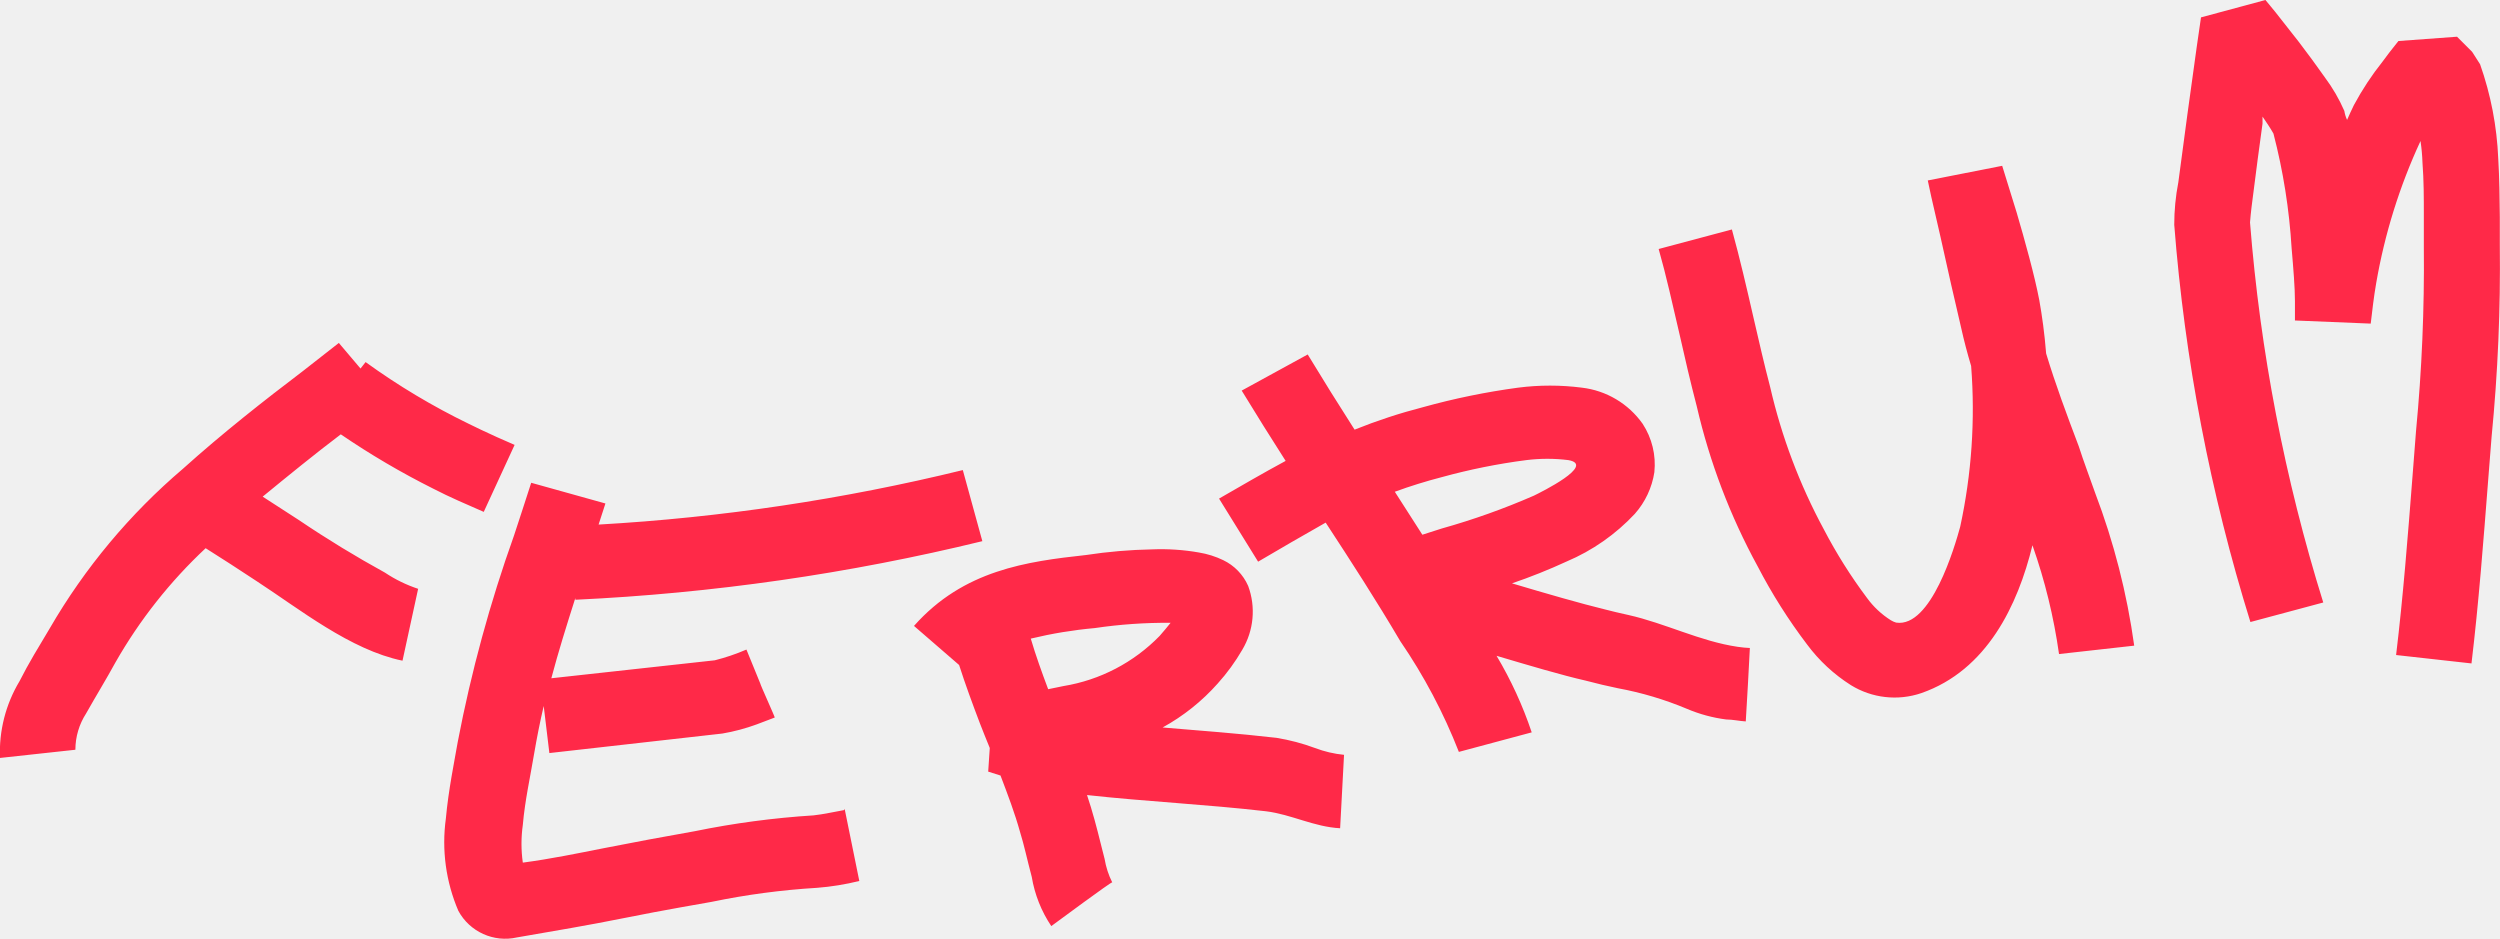
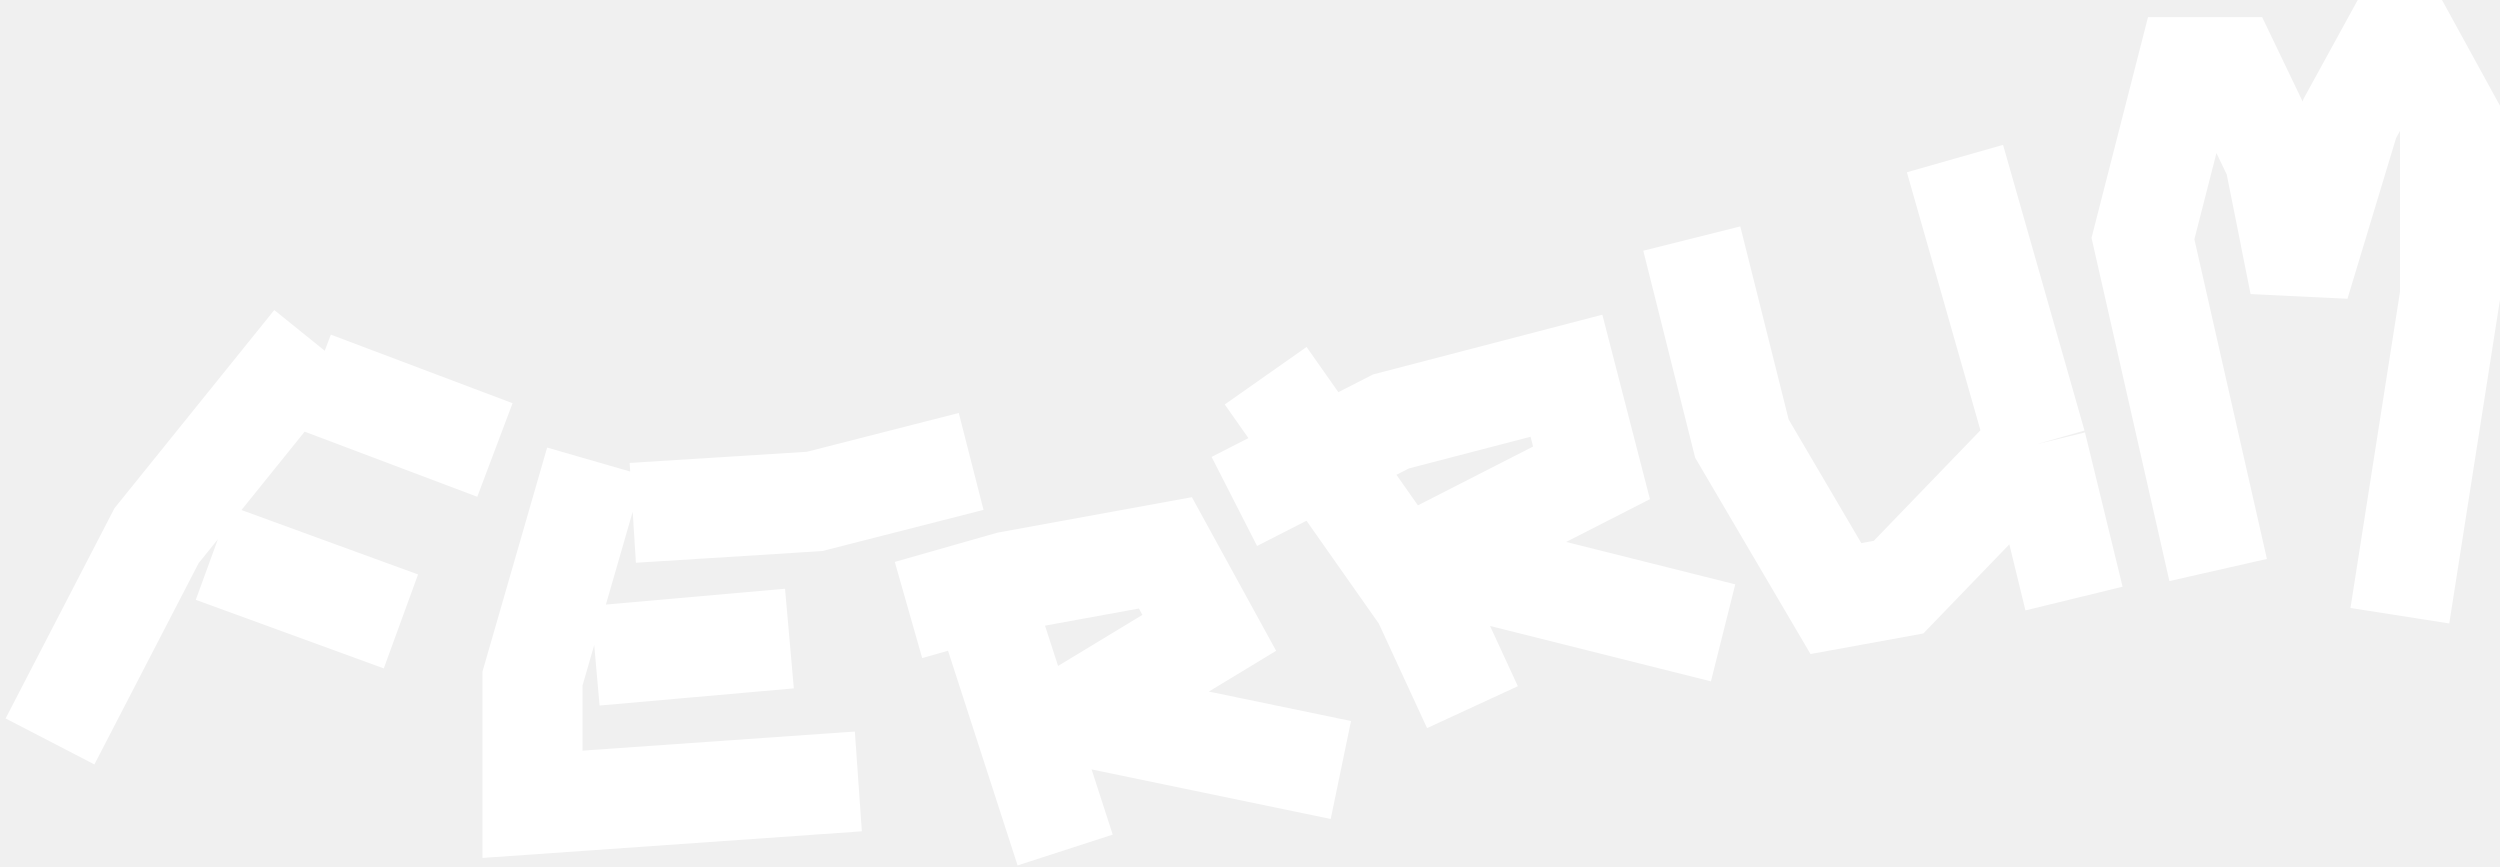
- <svg xmlns="http://www.w3.org/2000/svg" width="128.01" height="48.07" viewBox="0 0 128.01 48.07">
-   <defs>
-     <style>.a{fill:#ff2948;}</style>
-   </defs>
-   <path class="a" d="M65.36,37.78c-2-.23-3.93-.37-5.83-.53A10.56,10.56,0,0,0,62.35,35h0a10.21,10.21,0,0,0,1.26-1.73,3.8,3.8,0,0,0,.3-3.27,2.65,2.65,0,0,0-1.28-1.32,4.58,4.58,0,0,0-1.24-.39A11.21,11.21,0,0,0,59,28.13a25.7,25.7,0,0,0-3.4.29c-3,.33-6.26.76-8.8,3.63l2.31,2c.32,1,.69,2,1.07,3,.17.43.33.84.5,1.25l-.08,1.21h0l.63.2c.38,1,.73,1.92,1,2.89.21.67.36,1.4.6,2.3a6.42,6.42,0,0,0,1,2.52c.29-.21,3.08-2.28,3.12-2.24a4.22,4.22,0,0,1-.39-1.2c-.06-.22-.12-.47-.19-.75-.21-.85-.43-1.69-.71-2.52,3,.33,6.12.48,9.16.83,1.3.16,2.46.8,3.8.87l.2-3.76a5.78,5.78,0,0,1-1.49-.35A10.55,10.55,0,0,0,65.36,37.78ZM54.45,35.13l-.78.16c-.33-.88-.64-1.74-.89-2.59a22.44,22.44,0,0,1,3.28-.54,25.14,25.14,0,0,1,3.88-.27c-.16.2-.34.42-.56.67A8.88,8.88,0,0,1,54.45,35.13Zm-11.2,6.29L44,45.11a13.32,13.32,0,0,1-2.16.35,37.8,37.8,0,0,0-5.41.72l-1.58.28C34,46.61,33,46.8,32,47c-1.83.37-3.68.68-5.53,1a2.73,2.73,0,0,1-3-1.36,8.91,8.91,0,0,1-.64-4.73c.13-1.45.45-3,.61-3.93a71.36,71.36,0,0,1,2.88-10.56c.3-.92.6-1.82.88-2.7L31,25.78c-.12.36-.23.72-.35,1.08A103.08,103.08,0,0,0,49.3,24.07l1,3.64a109.55,109.55,0,0,1-20.84,3v-.09c-.44,1.38-.87,2.75-1.23,4.11l8.37-.92h0a10.66,10.66,0,0,0,1.62-.55L38.93,35c0,.06.76,1.73.74,1.74l-.92.35a10,10,0,0,1-1.76.47l-8.86,1-.29-2.41c-.19.81-.35,1.62-.49,2.44-.2,1.2-.47,2.39-.58,3.65a6.93,6.93,0,0,0,0,1.93c1.43-.19,2.78-.47,4.2-.75s3.07-.59,4.61-.86a44.19,44.19,0,0,1,6.08-.81c.53-.06,1-.17,1.56-.27ZM17.45,22.24c-1.32,1-2.66,2.09-4,3.19l1.84,1.19c1.48,1,2.93,1.88,4.42,2.7a7.05,7.05,0,0,0,1.7.83l-.8,3.68c-2.67-.55-5.28-2.65-7.48-4.08-.88-.58-1.74-1.14-2.6-1.68a24.9,24.9,0,0,0-4.62,5.85c-.48.88-1,1.72-1.5,2.61a3.43,3.43,0,0,0-.55,1.86L0,38.81a7.06,7.06,0,0,1,1-3.93c.47-.93,1-1.79,1.55-2.71A31.46,31.46,0,0,1,9.37,24c2-1.8,4.15-3.49,6.14-5l1.84-1.44,1.11,1.31.26-.33A35.21,35.21,0,0,0,24,21.7c.35.18.92.44,1.44.68l.91.4-1.58,3.43c-.87-.38-1.74-.75-2.59-1.19A40.81,40.81,0,0,1,17.45,22.24Zm65.93,9.25c-.44-.1-.85-.19-1.22-.29-1.19-.29-3-.81-4.74-1.33a29.17,29.17,0,0,0,2.8-1.12,10.25,10.25,0,0,0,3.49-2.44,4.17,4.17,0,0,0,1-2.13,3.81,3.81,0,0,0-.6-2.48A4.44,4.44,0,0,0,81,19.85a12.78,12.78,0,0,0-3.27,0,36.25,36.25,0,0,0-4.87,1A28.24,28.24,0,0,0,69.36,22q-1.23-1.92-2.4-3.85L63.58,20q1.11,1.82,2.25,3.6c-1.15.62-2.28,1.28-3.41,1.93l2,3.23c1.14-.67,2.29-1.34,3.46-2,1.31,2,2.6,4,3.82,6.07a28.22,28.22,0,0,1,3,5.67l3.73-1a20.15,20.15,0,0,0-1.8-3.92c1.65.49,3.37,1,4.56,1.27q.87.23,1.65.39a17.23,17.23,0,0,1,3.55,1.06,7.59,7.59,0,0,0,2,.54c.33,0,.66.08,1,.1,0,0,.1-1.69.11-1.88l.1-1.88a6.2,6.2,0,0,1-.62-.06C87.06,32.84,85.26,31.91,83.38,31.49Zm-9.55-4.43-1,.32-1.41-2.2c.79-.29,1.6-.54,2.41-.75a31.47,31.47,0,0,1,4.32-.87,8.67,8.67,0,0,1,2.16,0c1.42.25-1.42,1.65-1.77,1.82A36.17,36.17,0,0,1,73.83,27.06Zm53.75-4.7-.18,2.28c-.24,3.08-.48,6.24-.85,9.33l-3.86-.43c.36-3,.6-6.07.84-9.15l.18-2.32a89.33,89.33,0,0,0,.4-9.4V11h0c0-.89,0-1.76-.07-2.68a9.56,9.56,0,0,0-.1-1.1,29,29,0,0,0-2.27,7.28c-.12.69-.2,1.38-.28,2.07l-3.88-.16v-1c0-.69-.08-1.65-.17-2.7a30.68,30.68,0,0,0-.93-5.87h0c-.17-.3-.36-.58-.56-.87l0,.36c-.17,1.24-.34,2.5-.46,3.48-.07.53-.14,1.05-.18,1.58a88.93,88.93,0,0,0,3.75,19.46l-3.73,1a92.69,92.69,0,0,1-3.9-20.34,11.42,11.42,0,0,1,.21-2.18c.13-1,.3-2.27.47-3.52s.34-2.48.47-3.4c.07-.5.14-1,.22-1.52L116,0l.51.62,1.21,1.54c.45.59.92,1.23,1.32,1.8a8.68,8.68,0,0,1,1,1.72,1.72,1.72,0,0,0,.14.46c.11-.26.23-.51.35-.76A14.81,14.81,0,0,1,122,3.15c.24-.32.45-.61.62-.81l.19-.24,3-.22.77.77.41.64a16.54,16.54,0,0,1,.93,4.83c.06,1,.07,2.05.08,3v1.42A89.4,89.4,0,0,1,127.58,22.36Zm-20.3,2.88a35.79,35.79,0,0,1,2,7.82l-3.85.43a28.85,28.85,0,0,0-1.36-5.57c-.75,3.07-2.33,6.4-5.69,7.57a4.25,4.25,0,0,1-3.61-.41A8.38,8.38,0,0,1,92.53,33,27.72,27.72,0,0,1,90,29a32.2,32.2,0,0,1-3.12-8.2c-.32-1.23-.61-2.47-.88-3.68-.35-1.5-.68-3-1.07-4.37l3.75-1c.41,1.49.76,3,1.1,4.49h0c.28,1.21.55,2.4.86,3.58a29,29,0,0,0,2.75,7.29,25.56,25.56,0,0,0,2.21,3.51,4.42,4.42,0,0,0,1.22,1.14,1.11,1.11,0,0,0,.27.12c1.79.27,3-3.88,3.28-4.91a28.42,28.42,0,0,0,.56-8.23q-.3-1-.51-1.95c-.29-1.22-.72-3.12-1.07-4.71l-.46-2-.18-.84,3.81-.75.17.55c.15.47.35,1.12.57,1.84.42,1.43.92,3.23,1.16,4.49.14.78.27,1.71.35,2.73.48,1.59,1.06,3.14,1.67,4.75C106.7,23.66,107,24.44,107.28,25.24Z" />
+ <svg xmlns="http://www.w3.org/2000/svg" width="150" height="52" viewBox="0 0 150 52" fill="none">
+   <path id="Vector 394" d="M3 44.486L9.392 32.143L18.791 20.486M18.791 22.886L29.695 27M12.775 33.171L24.055 37.286M35.71 27.686L31.95 40.714V48.257L51.501 46.886M35.71 39.343L47.366 38.314M37.966 30.771L48.87 30.086L58.269 27.686M59.021 35.914L63.909 51M54.509 36.6L60.525 34.886L69.924 33.171L72.556 37.971L61.798 44.486M63.909 42.771L80.452 46.2M74.06 30.086L83.46 25.286L93.987 22.543L95.491 28.371L86.091 33.171M88.347 34.2L103.386 37.971M75.94 22.543L85.34 35.914L88.347 42.429M101.507 14.314L104.514 26.314L110.154 35.914L113.914 35.229L122.185 26.657M122.185 26.657L117.298 9.514M122.185 26.657L124.441 35.914M133.089 34.2L128.577 14.314L131.209 4.029H133.841L136.473 9.514L137.977 17.057L140.984 7.114L143.24 3H144.744L147 7.114V17.743L143.992 36.943" stroke="white" stroke-width="6" />
</svg>
